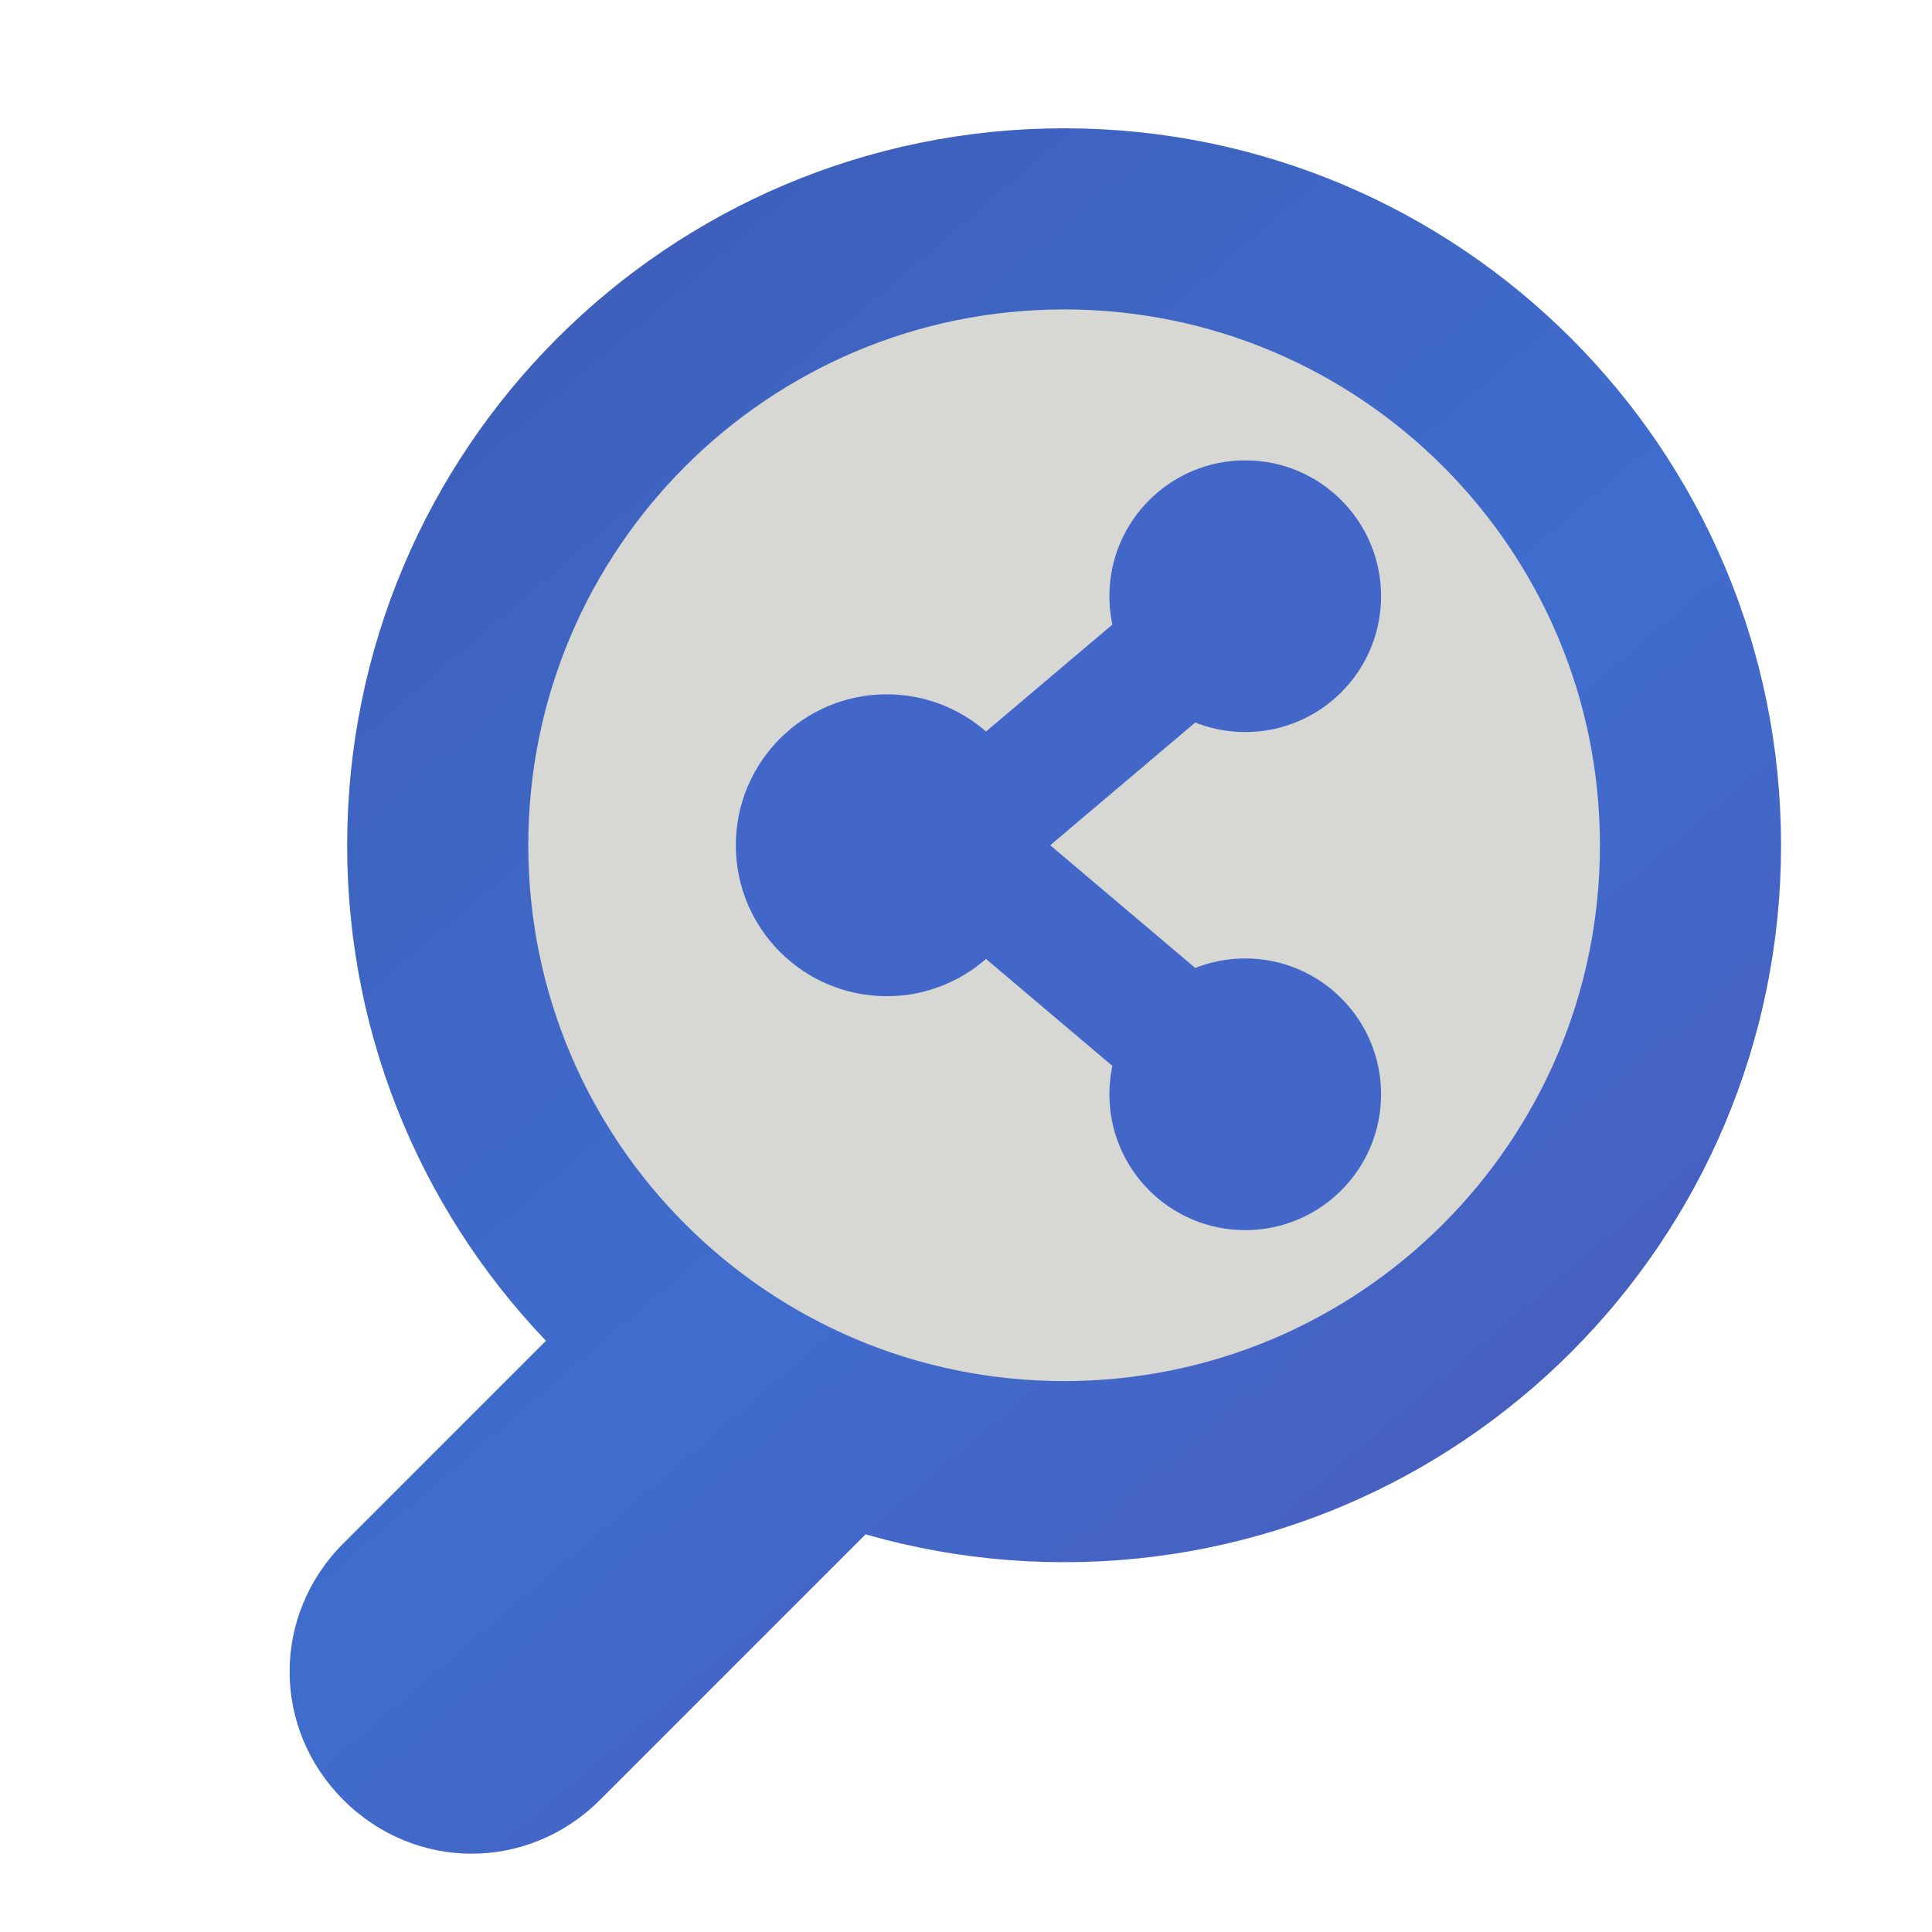
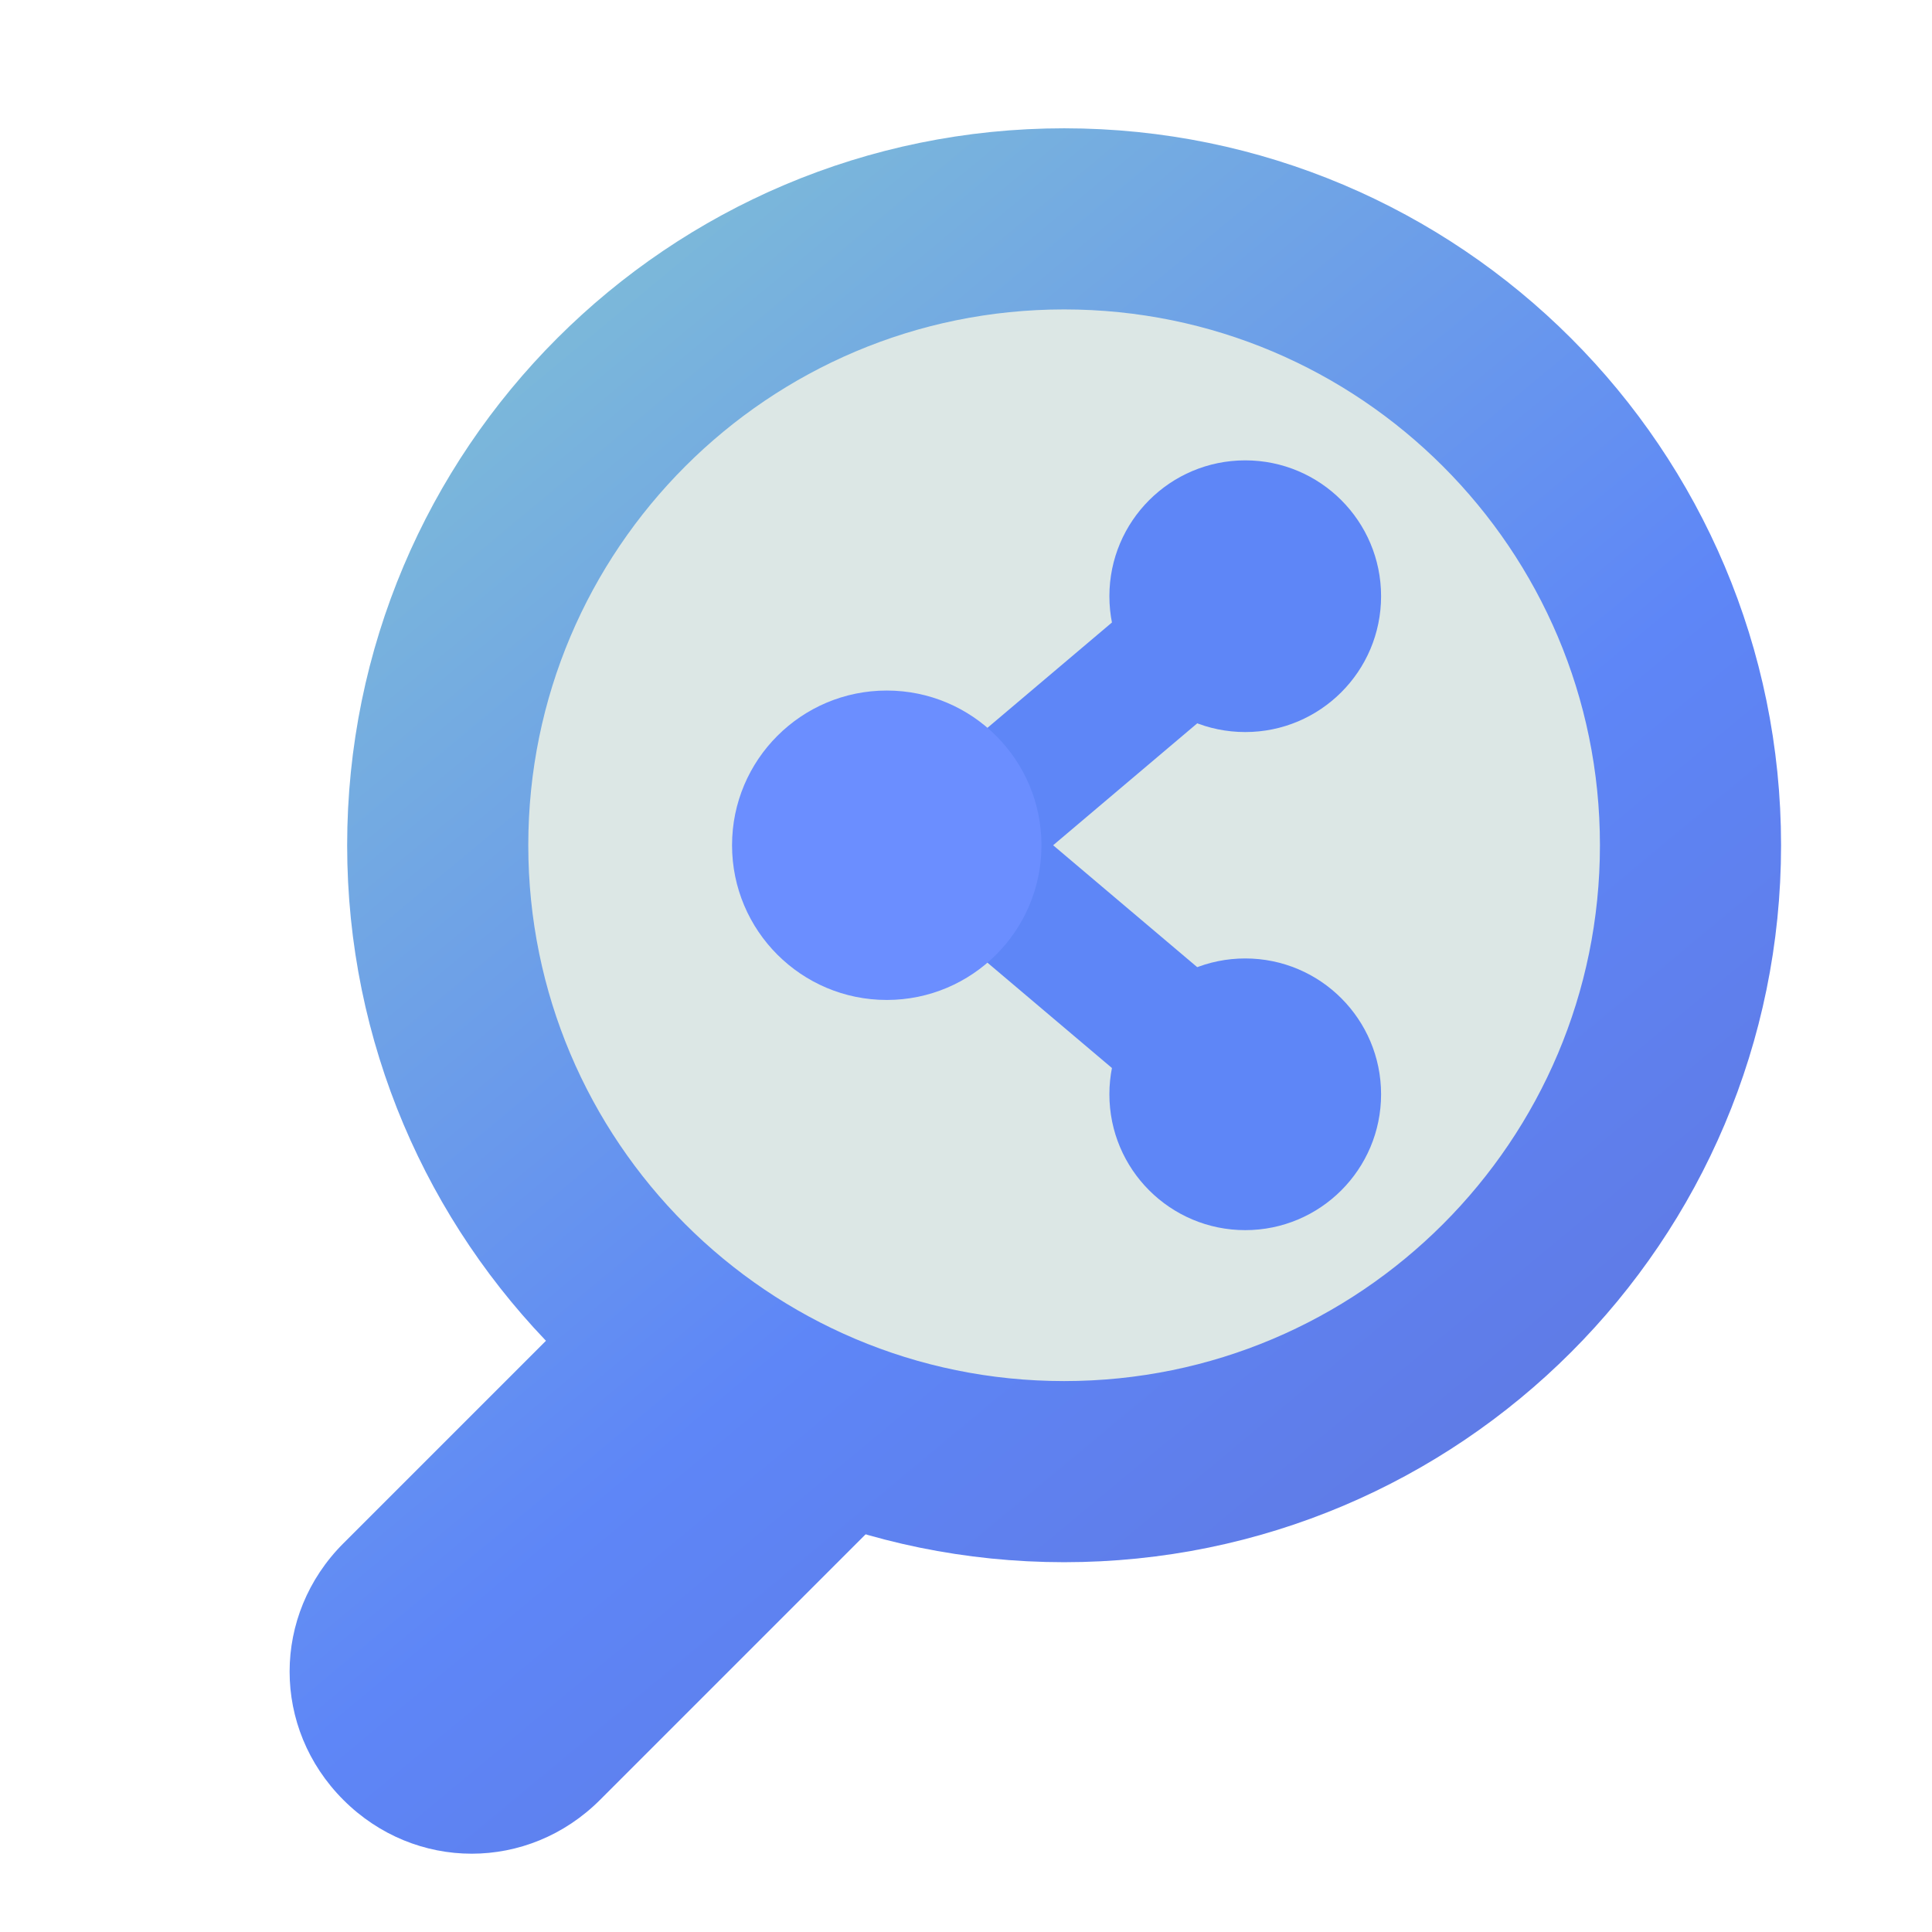
<svg xmlns="http://www.w3.org/2000/svg" viewBox="0 0 512 512" role="img" aria-label="RightLens AI icon">
  <defs>
-     <linearGradient id="g" x1="80" y1="60" x2="430" y2="470" gradientUnits="userSpaceOnUse">
-       <stop stop-color="#3E5CB7" />
-       <stop offset=".55" stop-color="#3F6DCE" />
-       <stop offset="1" stop-color="#4C58B7" />
+     <linearGradient id="g" x1="85" y1="55" x2="430" y2="470" gradientUnits="userSpaceOnUse">
+       <stop stop-color="#83C5D2" />
+       <stop offset=".58" stop-color="#5E86F7" />
+       <stop offset="1" stop-color="#6074DB" />
    </linearGradient>
  </defs>
  <path d="M174 326 L91 409 C72 428 72 458 91 477 C110 496 140 496 159 477 L242 394 Z" fill="url(#g)" />
-   <circle cx="282" cy="224" r="166" fill="#D7D7D3" stroke="url(#g)" stroke-width="48" />
-   <path d="M252 224 L317 169 M252 224 L317 279" fill="none" stroke="#4267C8" stroke-width="34" stroke-linecap="round" />
-   <circle cx="235" cy="224" r="40" fill="#4267C8" />
-   <circle cx="330" cy="158" r="36" fill="#4267C8" />
-   <circle cx="330" cy="290" r="36" fill="#4267C8" />
+   <circle cx="282" cy="224" r="166" fill="#DCE7E5" stroke="url(#g)" stroke-width="48" />
+   <path d="M252 224 L317 169 M252 224 L317 279" fill="none" stroke="#5E86F7" stroke-width="35" stroke-linecap="round" />
+   <circle cx="235" cy="224" r="41" fill="#6B8EFF" />
+   <circle cx="330" cy="158" r="36" fill="#5E86F7" />
+   <circle cx="330" cy="290" r="36" fill="#5E86F7" />
</svg>
